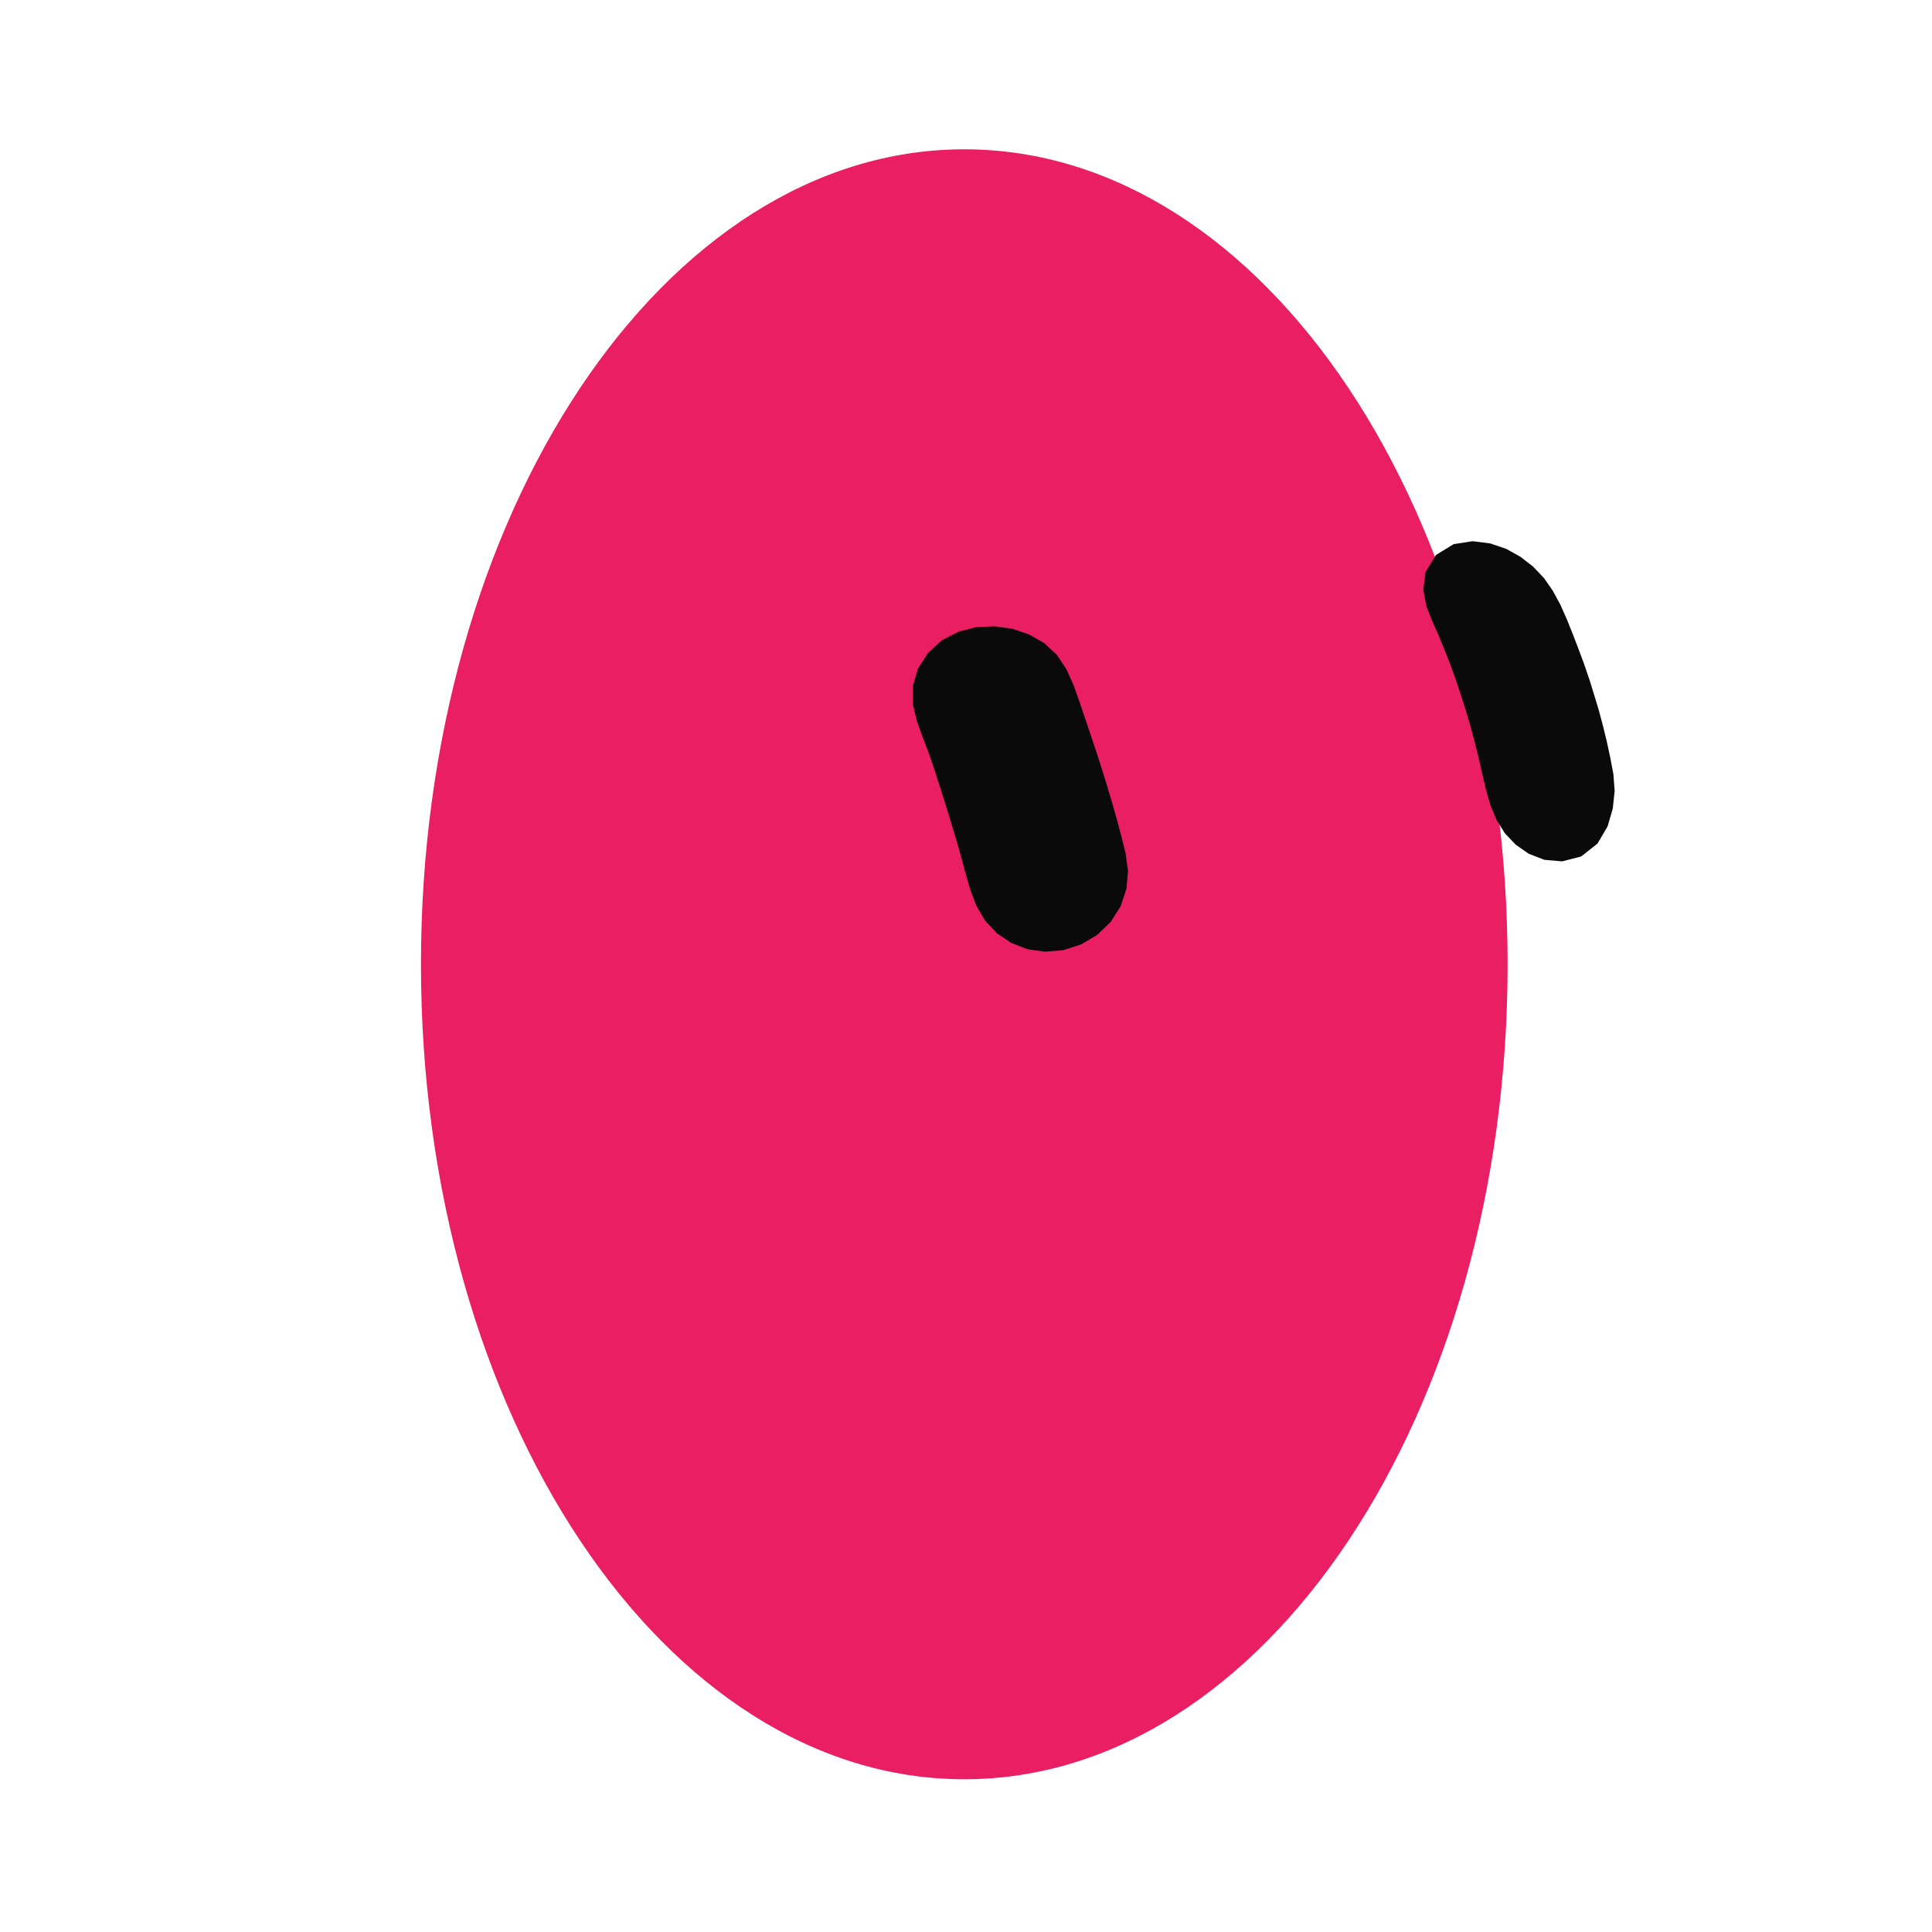
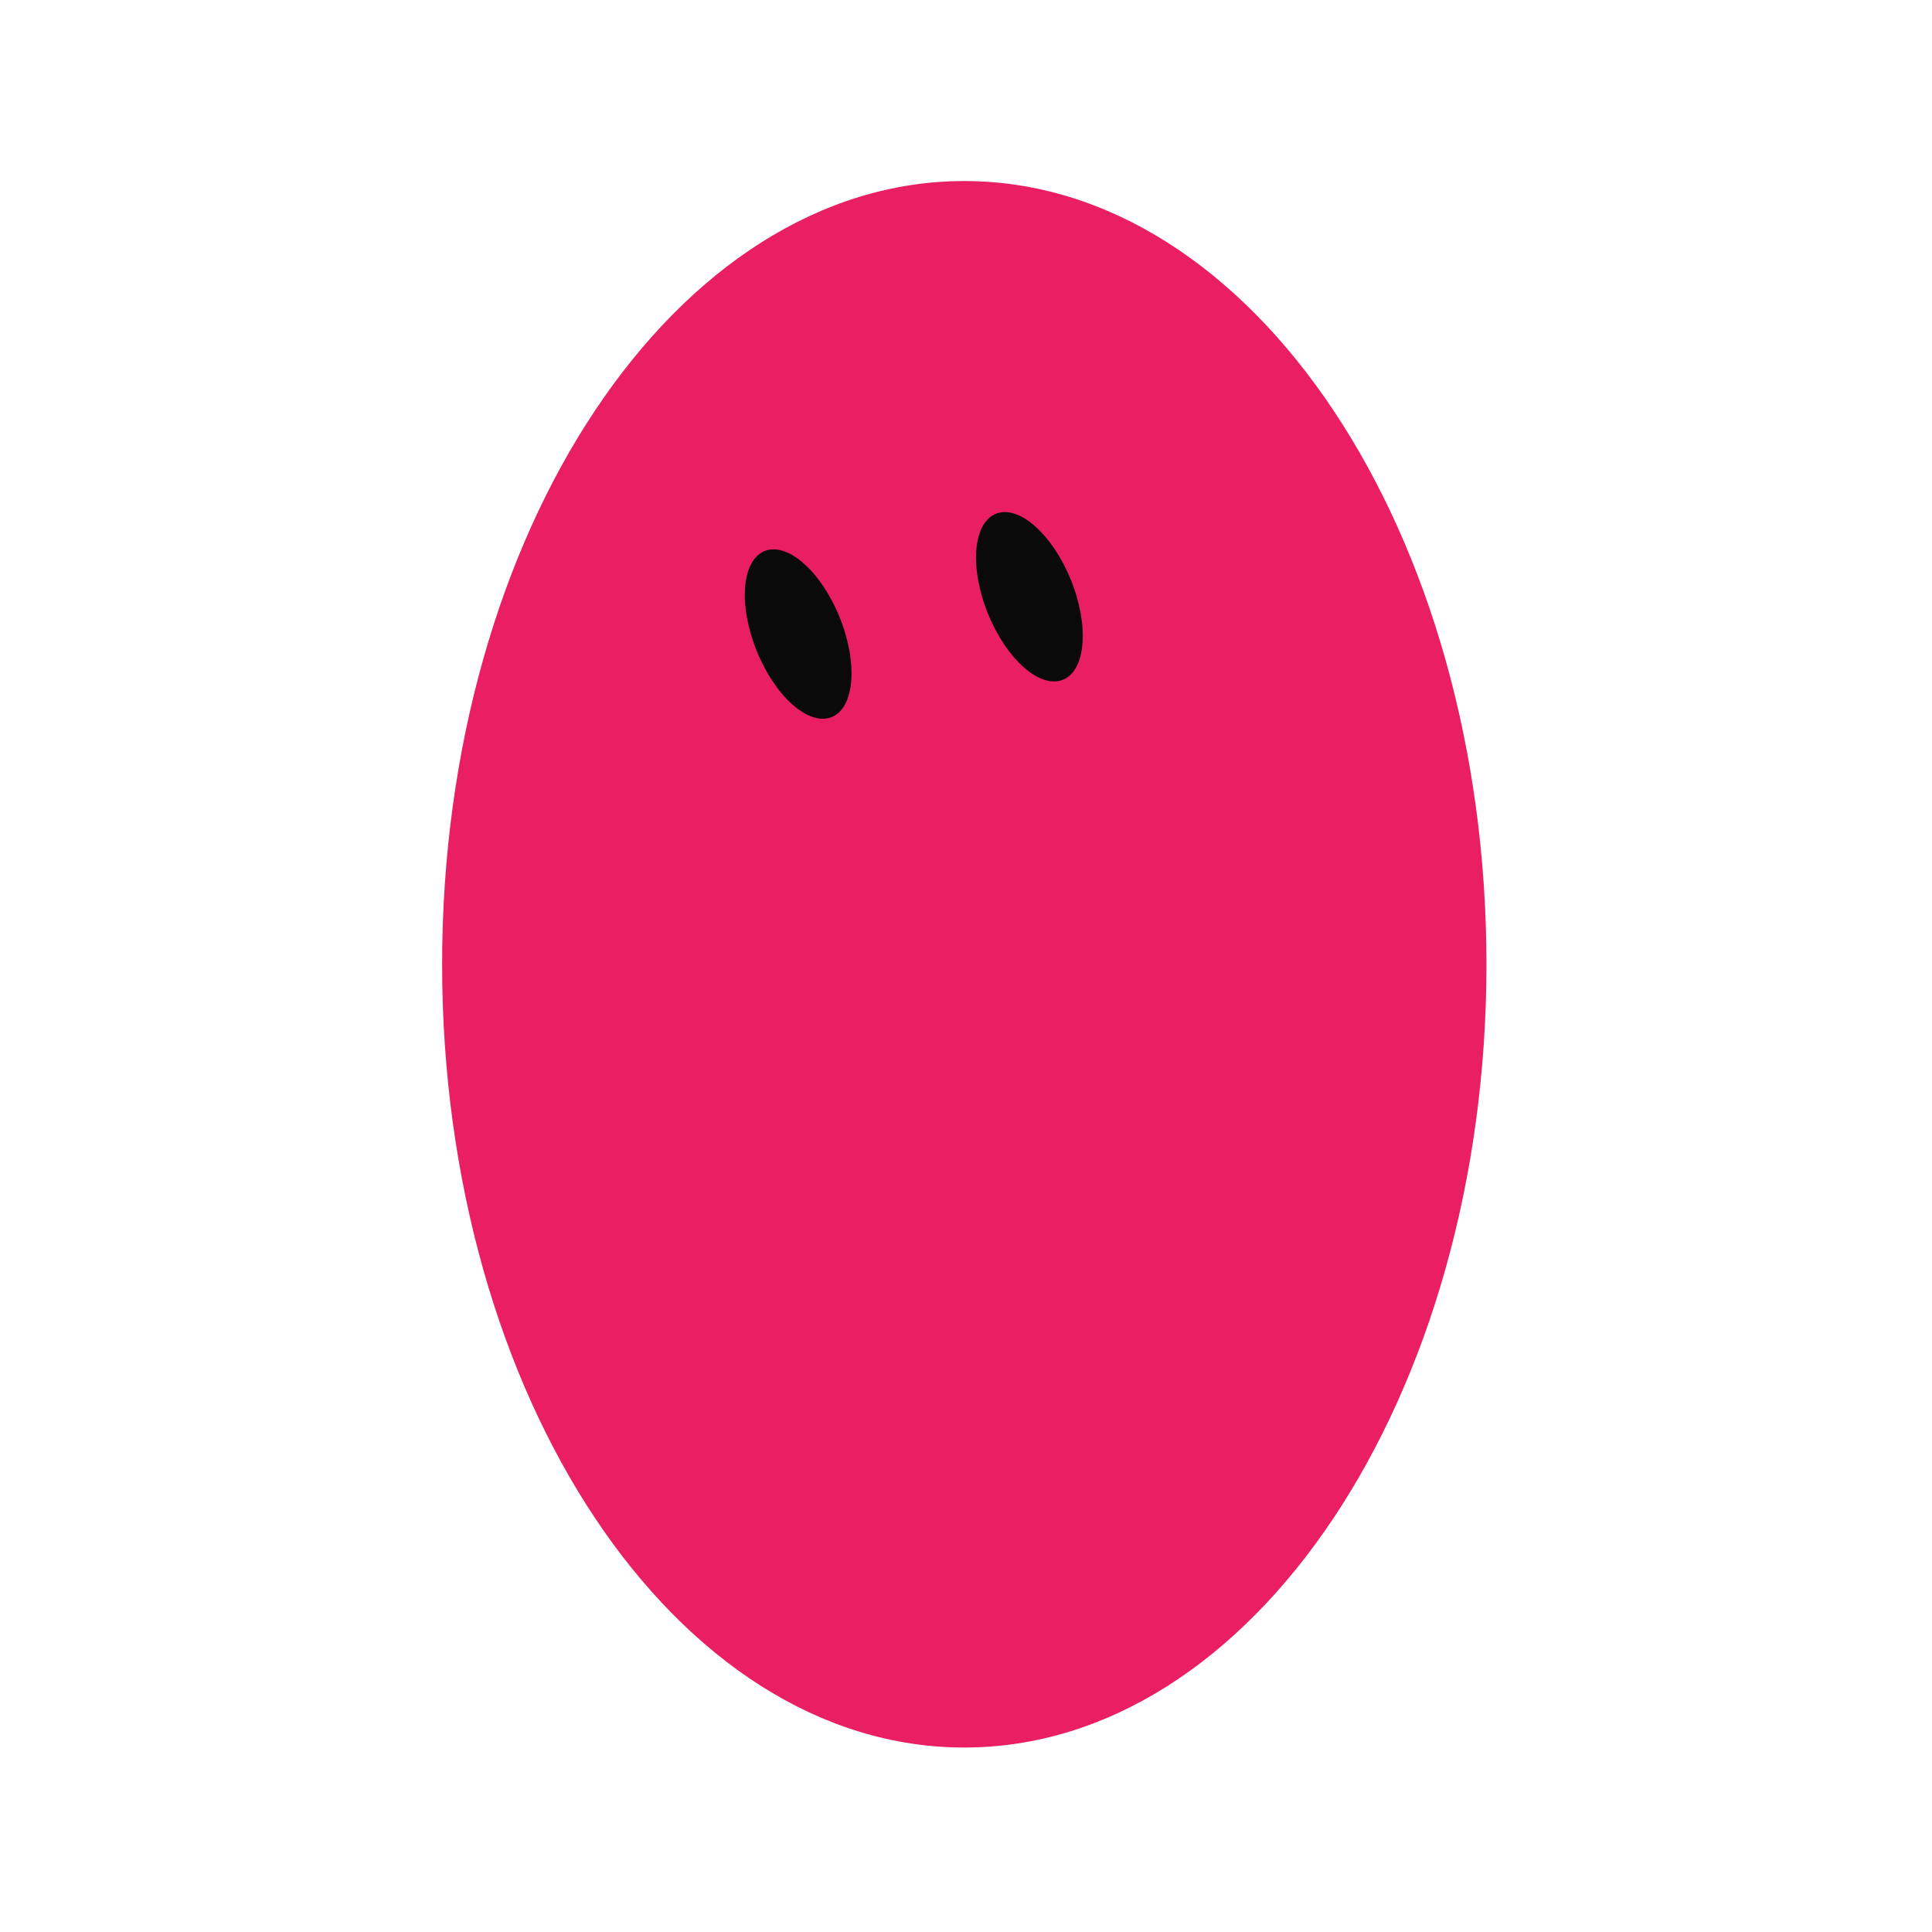
<svg xmlns="http://www.w3.org/2000/svg" width="229" height="229" viewBox="-15 -15 259 259">
-   <g class="grok-bot-mark" transform="translate(114.2705 114.2705) scale(1.040524) translate(-114.2705 -114.2705)">
+   <g class="grok-bot-mark">
    <path class="grok-bot-mark__head" d="M 44.27,114.27 A 70,105 0 1,1 184.27,114.27 A 70,105 0 1,1 44.27,114.27 Z" fill="#E91E63" />
-     <path class="grok-bot-mark__eye grok-bot-mark__eye--left" d="M118.17 70.73L120.45 71.04L122.59 71.76L124.55 72.87L126.18 74.38L127.42 76.24L128.34 78.29L129.10 80.42L129.83 82.57L130.55 84.72L131.27 86.86L131.97 89.02L132.64 91.19L133.29 93.36L133.91 95.55L134.50 97.74L135.05 99.95L135.36 102.23L135.16 104.55L134.41 106.80L133.11 108.84L131.36 110.51L129.28 111.73L127.01 112.45L124.68 112.65L122.41 112.33L120.31 111.51L118.45 110.26L116.93 108.62L115.81 106.69L115.01 104.57L114.39 102.39L113.80 100.19L113.17 98.01L112.52 95.84L111.85 93.66L111.17 91.51L110.47 89.35L109.75 87.20L108.94 85.09L108.17 82.96L107.64 80.75L107.63 78.44L108.31 76.16L109.61 74.14L111.41 72.51L113.54 71.41L115.84 70.83Z" fill="#0A0A0A" />
-     <path class="grok-bot-mark__eye grok-bot-mark__eye--right" d="M179.77 59.76L182.04 60.05L184.10 60.75L185.92 61.77L187.55 63.03L188.95 64.50L190.10 66.16L191.07 67.95L191.90 69.82L192.67 71.74L193.41 73.66L194.13 75.60L194.80 77.56L195.42 79.55L196.02 81.54L196.56 83.57L197.06 85.61L197.50 87.67L197.90 89.77L198.06 91.94L197.82 94.21L197.15 96.51L195.85 98.72L193.75 100.38L191.30 101.01L189.00 100.81L186.99 100.03L185.30 98.85L183.91 97.38L182.84 95.66L182.05 93.76L181.48 91.76L181.00 89.71L180.53 87.64L180.02 85.60L179.48 83.58L178.89 81.58L178.26 79.60L177.60 77.62L176.90 75.68L176.15 73.76L175.36 71.86L174.53 69.98L173.78 68.06L173.41 65.97L173.71 63.70L175.05 61.53L177.32 60.14Z" fill="#0A0A0A" />
+     <g class="grok-bot-mark__eyes">
+       <ellipse cx="92" cy="70" rx="6" ry="12" fill="#0A0A0A" transform="rotate(-22 92 70)" />
+       <ellipse cx="123" cy="65" rx="6" ry="12" fill="#0A0A0A" transform="rotate(-22 123 65)" />
+     </g>
  </g>
</svg>
